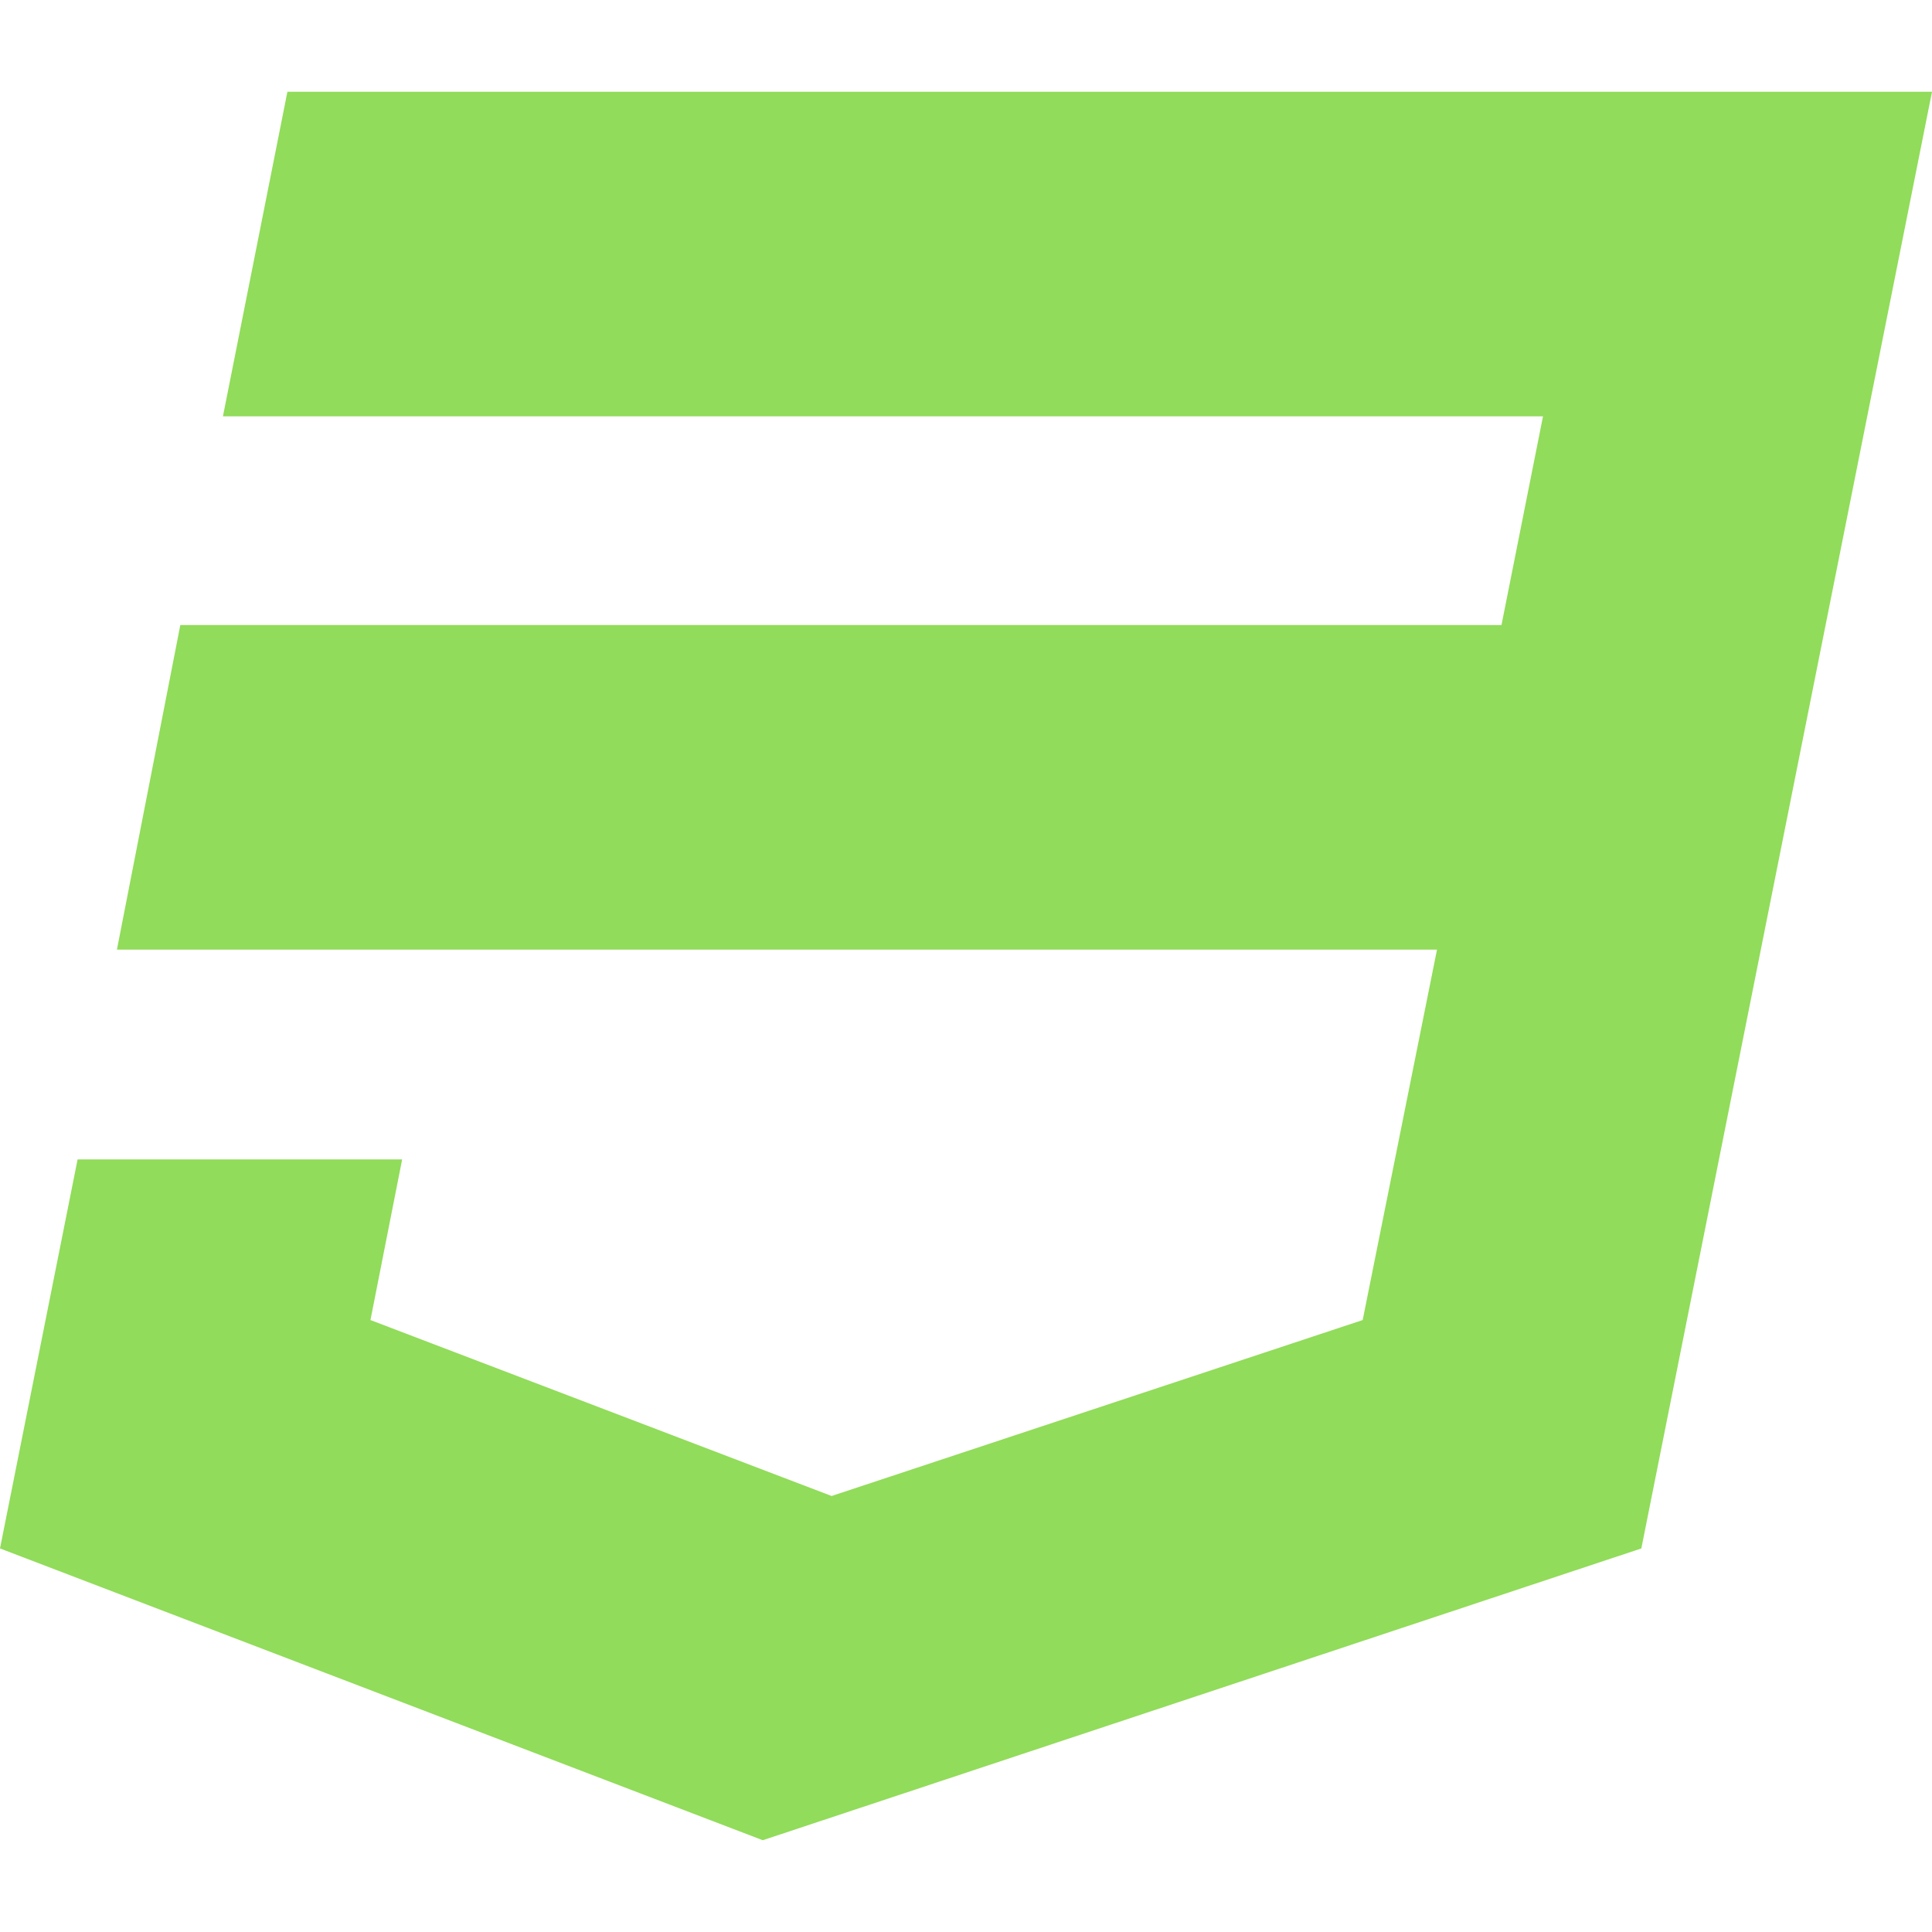
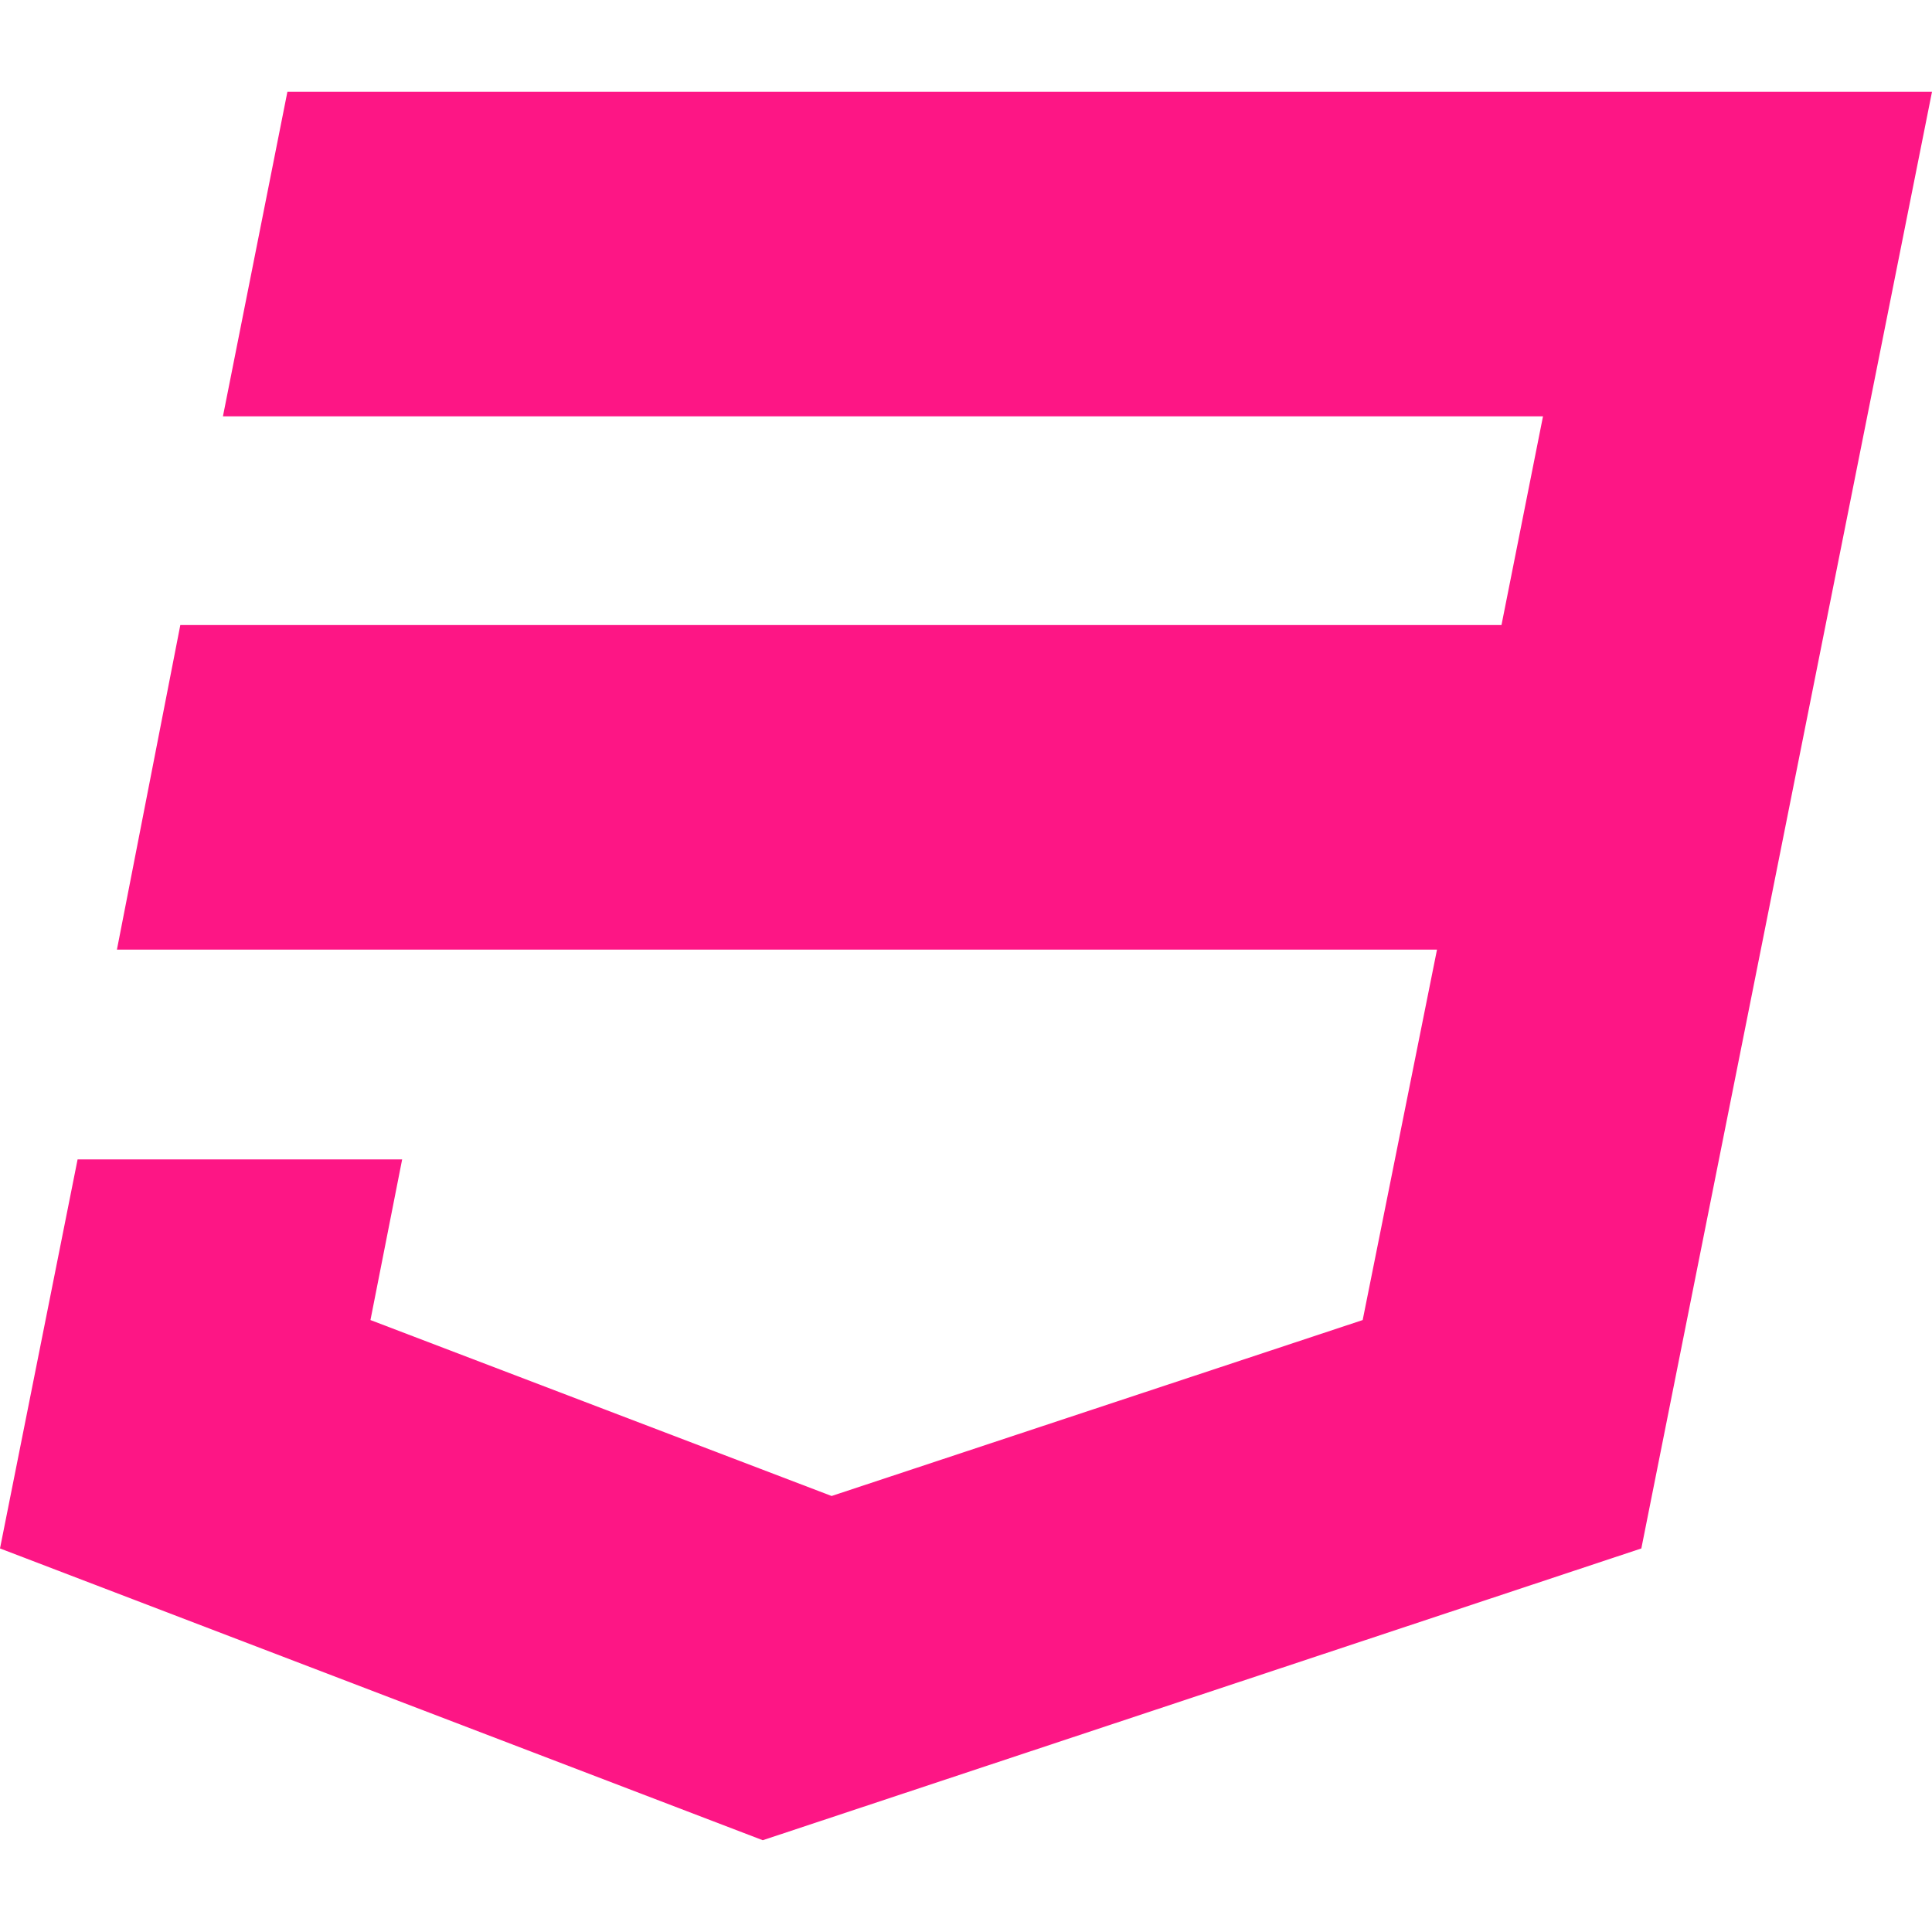
<svg xmlns="http://www.w3.org/2000/svg" version="1.1" id="Capa_1" x="0px" y="0px" width="512px" height="512px" viewBox="0 0 504.771 504.771" style="enable-background:new 0 0 504.771 504.771;" xml:space="preserve">
  <g>
-     <polygon points="75.089,23.98 58.245,108.778 403.138,108.778 392.289,163.309 47.111,163.309 30.549,248.104 375.445,248.104    356.027,344.887 217.273,390.856 96.789,344.887 105.069,302.921 20.272,302.921 0,404.559 199.286,480.791 428.831,404.559    504.771,23.98  " fill="#91DC5A" />
+     <polygon points="75.089,23.98 58.245,108.778 403.138,108.778 392.289,163.309 47.111,163.309 30.549,248.104 375.445,248.104    356.027,344.887 217.273,390.856 96.789,344.887 105.069,302.921 20.272,302.921 0,404.559 199.286,480.791 428.831,404.559    504.771,23.98  " fill="#FD1685" />
  </g>
  <g>
</g>
  <g>
</g>
  <g>
</g>
  <g>
</g>
  <g>
</g>
  <g>
</g>
  <g>
</g>
  <g>
</g>
  <g>
</g>
  <g>
</g>
  <g>
</g>
  <g>
</g>
  <g>
</g>
  <g>
</g>
  <g>
</g>
</svg>
